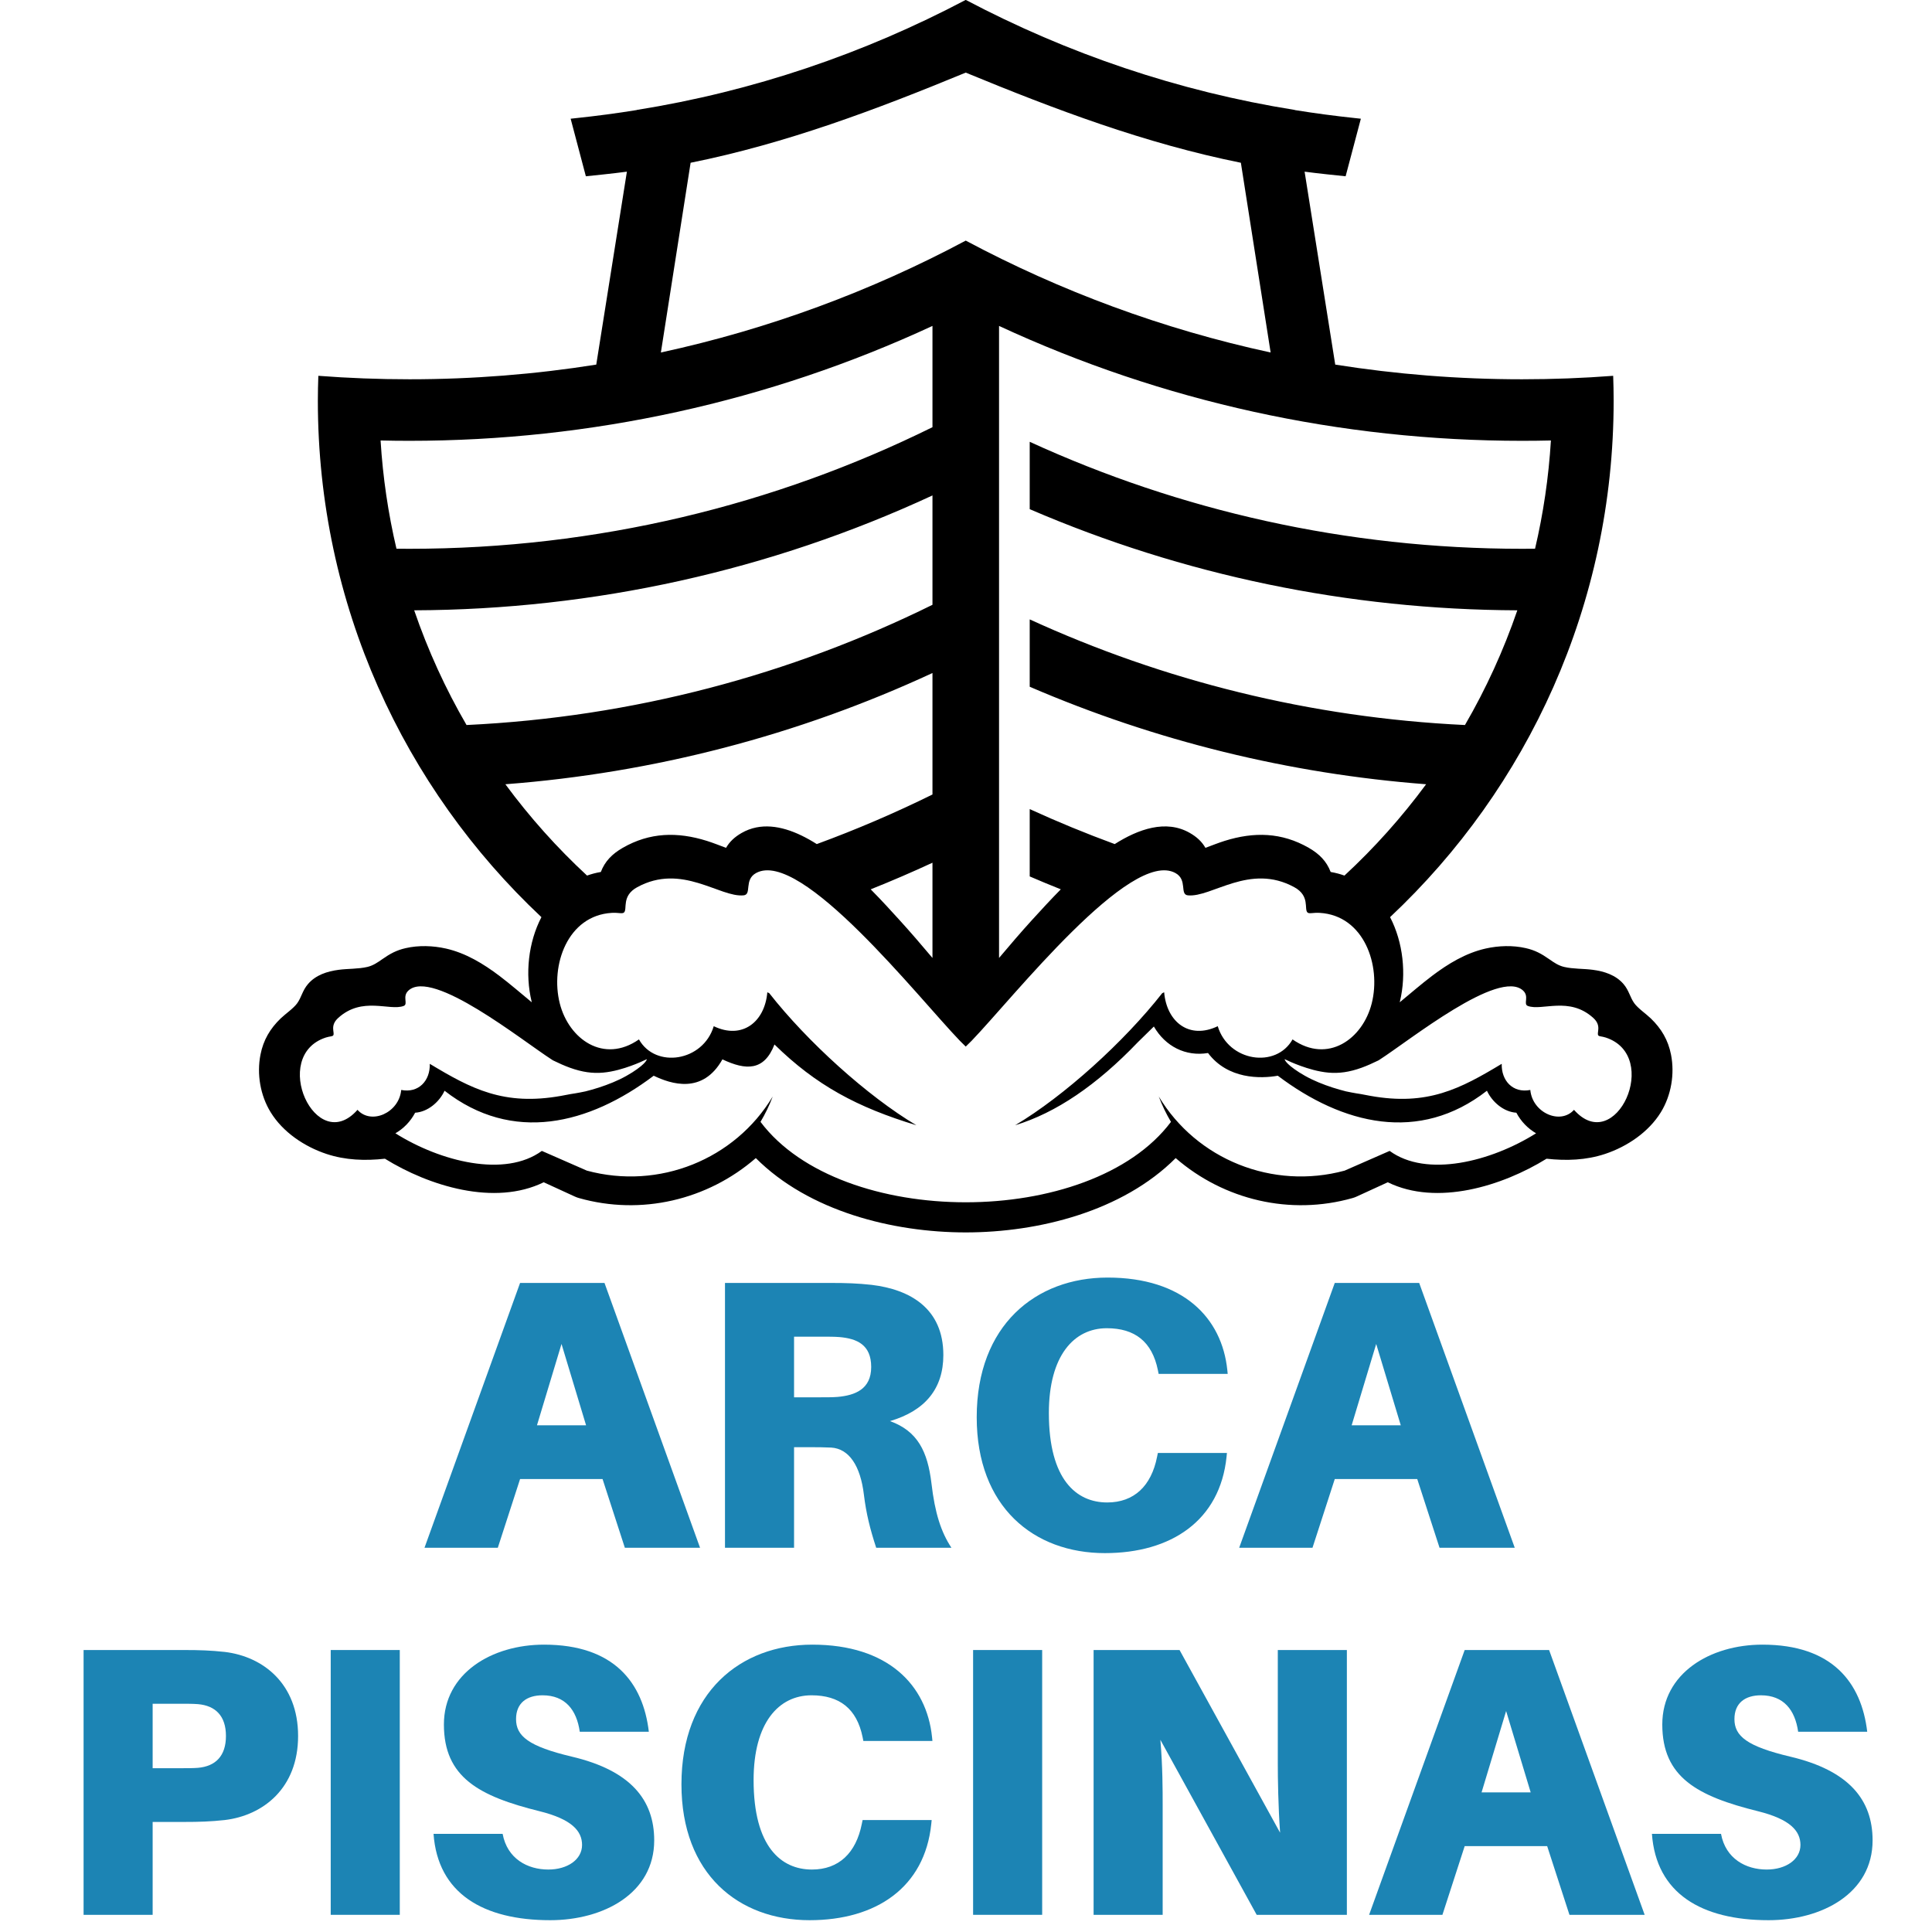
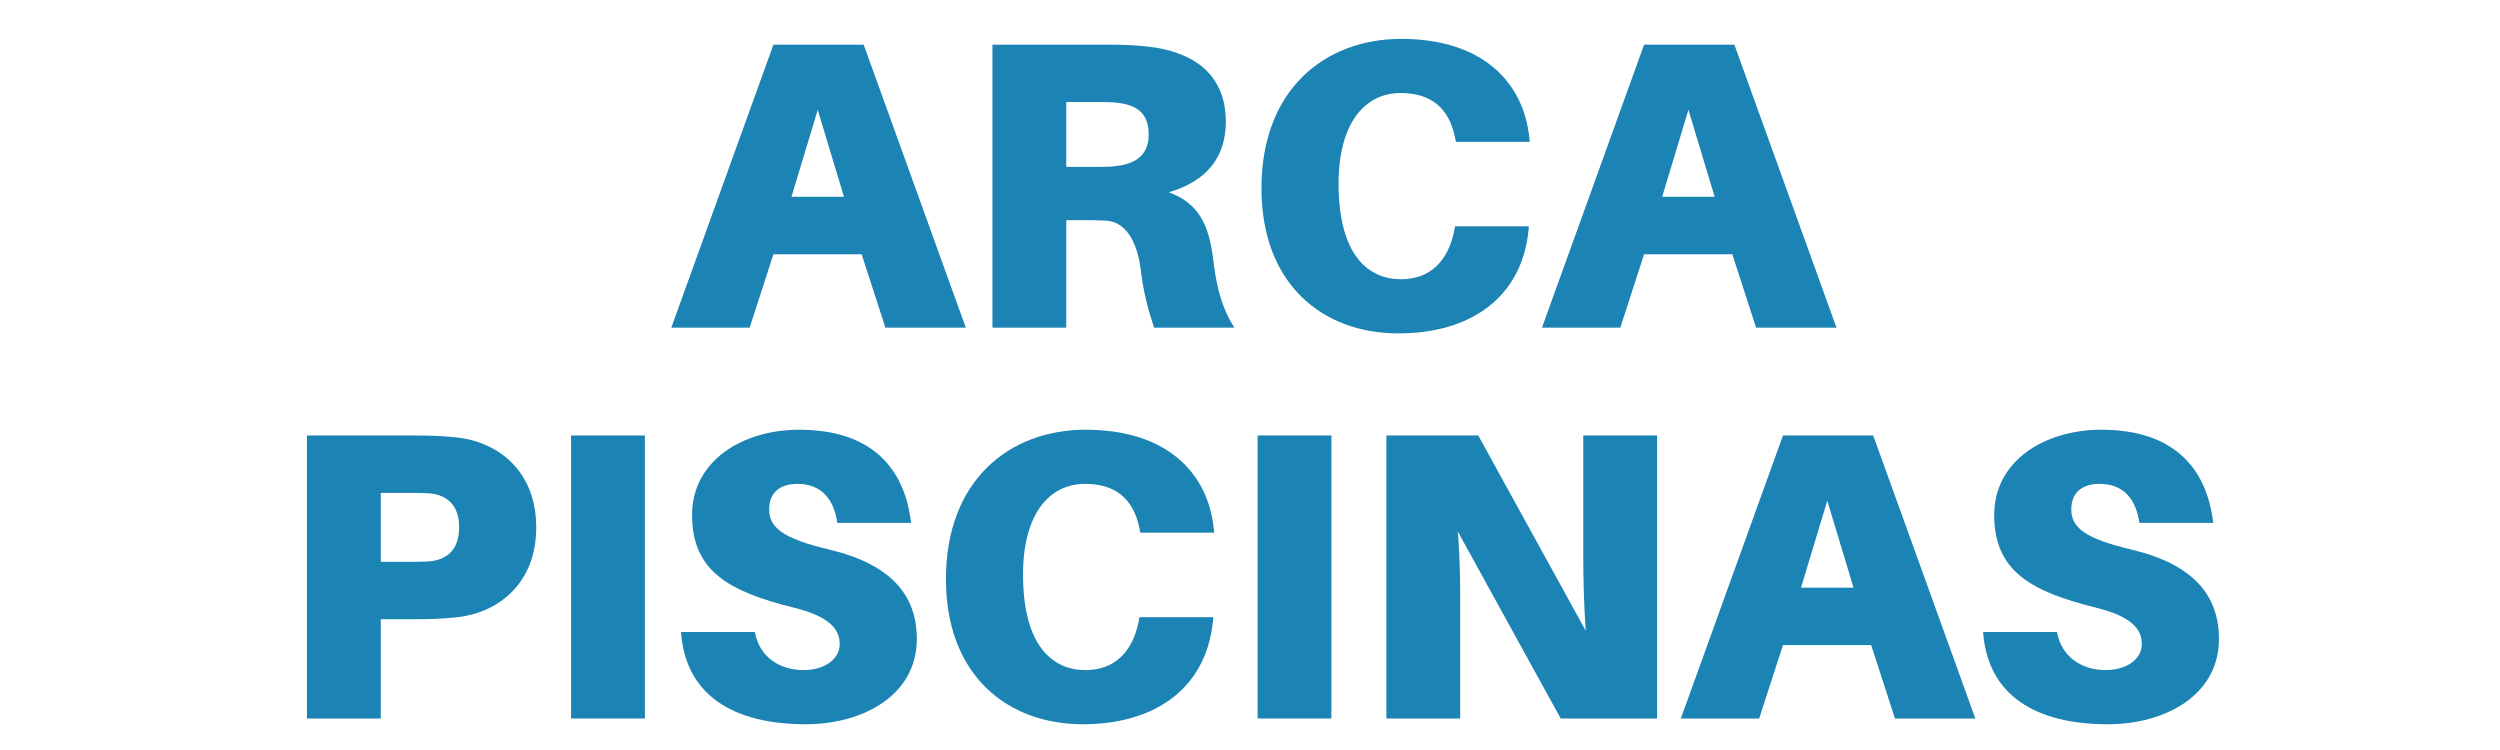
- <svg xmlns="http://www.w3.org/2000/svg" contentScriptType="text/ecmascript" width="375" zoomAndPan="magnify" contentStyleType="text/css" viewBox="0 0 375 375" height="375" preserveAspectRatio="xMidYMid meet" version="1.0">
+ <svg xmlns="http://www.w3.org/2000/svg" contentScriptType="text/ecmascript" width="375" zoomAndPan="magnify" contentStyleType="text/css" viewBox="0 0 375 112.5" height="112.5" preserveAspectRatio="xMidYMid meet" version="1.0">
  <defs>
    <g>






</g>
-     <clipPath id="clip-0">
-       <path d="M 50 0 L 325 0 L 325 239.25 L 50 239.25 Z M 50 0 " clip-rule="nonzero" />
-     </clipPath>
  </defs>
-   <g clip-path="url(#clip-0)">
-     <path fill="rgb(0%, 0%, 0%)" d="M 205.902 172.617 C 203.879 171.812 201.867 170.977 199.867 170.113 L 199.867 157.043 C 205.254 159.512 210.762 161.777 216.367 163.836 C 220.898 160.961 226.305 158.992 230.965 161.684 C 232.285 162.445 233.281 163.352 233.973 164.566 C 235.219 164.105 236.461 163.605 237.699 163.215 C 243.402 161.43 248.77 161.539 254.035 164.566 C 256.09 165.75 257.48 167.16 258.281 169.25 C 259.223 169.41 260.109 169.645 260.957 169.949 C 266.781 164.559 272.09 158.621 276.809 152.223 C 250.238 150.191 224.285 143.82 199.867 133.297 L 199.867 120.223 C 225.797 132.098 254.316 139.297 284.348 140.727 C 288.426 133.703 291.84 126.25 294.512 118.461 C 261.793 118.34 229.684 111.676 199.867 98.828 L 199.867 85.754 C 228.965 99.086 261.324 106.52 295.426 106.52 C 296.27 106.52 297.109 106.516 297.953 106.504 C 299.551 99.695 300.594 92.676 301.031 85.496 C 299.164 85.543 297.293 85.562 295.426 85.562 C 260.199 85.562 225.668 77.984 193.914 63.262 L 193.914 185.938 C 196.016 183.445 198.133 180.965 200.328 178.555 C 202.168 176.535 204 174.543 205.902 172.617 Z M 103.215 194.543 C 103.207 194.496 103.195 194.457 103.188 194.41 C 101.891 189.047 102.543 182.91 105.09 178.016 C 78.379 152.938 61.695 117.309 61.695 77.773 C 61.695 76.156 61.734 74.551 61.789 72.945 C 67.625 73.391 73.527 73.617 79.477 73.617 C 91.812 73.617 103.922 72.645 115.734 70.77 L 121.68 33.32 C 120.219 33.512 118.754 33.684 117.285 33.84 L 113.715 34.215 L 110.762 23.043 L 111.832 22.926 C 115.766 22.512 119.684 21.992 123.578 21.363 L 123.586 21.34 C 146.211 17.73 167.723 10.391 187.449 -0.023 C 207.176 10.391 228.695 17.73 251.32 21.34 L 251.324 21.363 C 255.219 21.992 259.133 22.512 263.07 22.926 L 264.141 23.043 L 261.184 34.215 L 257.613 33.84 C 256.145 33.684 254.684 33.512 253.223 33.32 L 259.168 70.77 C 270.98 72.641 283.09 73.617 295.426 73.617 C 301.379 73.617 307.277 73.391 313.117 72.945 C 313.172 74.551 313.207 76.156 313.207 77.773 C 313.207 117.309 296.523 152.938 269.812 178.016 C 272.355 182.91 273.008 189.047 271.719 194.41 C 271.707 194.457 271.699 194.496 271.688 194.543 C 273.77 192.824 275.812 191.051 277.961 189.418 C 281.082 187.059 284.492 184.988 288.348 184.113 C 290.859 183.547 293.633 183.453 296.152 184.031 C 297.957 184.441 299.195 185.121 300.695 186.172 C 301.621 186.824 302.477 187.414 303.594 187.68 C 305.352 188.094 307.34 188 309.152 188.238 C 311.383 188.531 313.605 189.238 315.125 191.004 C 316.203 192.266 316.379 193.57 317.215 194.73 C 317.938 195.73 319.477 196.766 320.406 197.66 C 322.473 199.648 323.789 201.875 324.344 204.707 C 325.082 208.469 324.383 212.613 322.371 215.887 C 319.988 219.758 315.797 222.566 311.539 223.98 C 307.844 225.203 304.02 225.328 300.184 224.906 C 291.621 230.207 278.914 234.156 269.367 229.477 L 263.34 232.242 C 263.078 232.367 262.809 232.465 262.527 232.543 C 250.465 235.969 237.59 232.934 228.199 224.785 C 217.898 235.102 201.605 239.211 187.449 239.211 C 173.297 239.211 157.008 235.102 146.703 224.785 C 137.316 232.934 124.438 235.969 112.375 232.543 C 112.094 232.465 111.828 232.367 111.559 232.242 L 105.535 229.477 C 95.988 234.156 83.277 230.207 74.715 224.906 C 70.887 225.328 67.062 225.203 63.367 223.98 C 59.105 222.566 54.91 219.758 52.535 215.887 C 50.52 212.613 49.82 208.469 50.559 204.707 C 51.113 201.875 52.426 199.648 54.496 197.66 C 55.43 196.766 56.969 195.73 57.688 194.73 C 58.523 193.57 58.695 192.266 59.781 191.004 C 61.293 189.238 63.516 188.531 65.754 188.238 C 67.562 188 69.547 188.094 71.309 187.68 C 72.426 187.414 73.277 186.824 74.207 186.172 C 75.707 185.121 76.941 184.441 78.75 184.031 C 81.27 183.453 84.043 183.547 86.559 184.113 C 90.414 184.988 93.82 187.059 96.941 189.418 C 99.094 191.051 101.133 192.824 103.215 194.543 Z M 113.945 169.949 C 114.793 169.645 115.684 169.41 116.621 169.25 C 117.422 167.16 118.816 165.75 120.867 164.566 C 126.129 161.539 131.5 161.43 137.203 163.215 C 138.441 163.605 139.684 164.105 140.926 164.566 C 141.621 163.352 142.617 162.445 143.938 161.684 C 144.828 161.172 145.781 160.809 146.793 160.605 C 150.531 159.852 154.602 161.34 158.535 163.836 C 166.219 161.016 173.715 157.801 180.992 154.211 L 180.992 130.633 C 154.855 142.75 126.832 150.027 98.094 152.223 C 102.809 158.621 108.121 164.559 113.945 169.949 Z M 169.004 172.617 C 171.16 174.797 173.062 176.895 174.57 178.555 C 176.77 180.965 178.887 183.445 180.992 185.938 L 180.992 167.453 C 177.035 169.285 173.039 171.008 169.004 172.617 Z M 246.629 68.418 L 240.852 31.59 C 222.285 27.852 204.812 21.258 187.449 14.094 C 170.09 21.258 152.621 27.852 134.047 31.59 L 128.277 68.418 C 149.203 63.887 169.074 56.508 187.449 46.703 C 205.832 56.508 225.695 63.891 246.629 68.418 Z M 90.555 140.727 C 86.477 133.703 83.062 126.25 80.395 118.461 C 115.301 118.332 149.512 110.758 180.992 96.164 L 180.992 117.391 C 153.496 130.957 122.902 139.188 90.555 140.727 Z M 76.953 106.504 C 75.352 99.695 74.309 92.676 73.871 85.496 C 75.742 85.543 77.609 85.562 79.477 85.562 C 114.703 85.562 149.234 77.984 180.992 63.262 L 180.992 82.918 C 150.379 98.027 115.922 106.52 79.477 106.52 C 78.633 106.52 77.793 106.516 76.953 106.504 Z M 187.449 233.363 C 171.441 233.363 155.434 228.16 147.613 217.754 C 148.543 216.195 149.336 214.551 149.984 212.832 C 142.625 225.074 127.887 231 113.91 227.219 L 105.172 223.391 C 98.012 228.617 85.539 225.492 76.746 219.973 C 78.312 219.07 79.672 217.699 80.578 215.977 C 83 215.828 85.258 213.938 86.289 211.711 C 99.445 221.977 114.32 218.281 126.883 208.797 C 130.219 210.395 136.375 212.477 140.223 205.621 C 144.777 207.773 148.316 207.914 150.324 202.734 C 158.41 210.66 166.375 214.922 177.867 218.41 C 168.352 212.75 156.699 202.191 149.316 192.781 L 148.938 192.598 C 148.445 198.383 144.043 201.832 138.539 199.184 C 136.469 206.051 127.234 207.461 124.02 201.75 C 117.172 206.531 110.406 201.688 108.652 194.762 C 106.781 187.363 110.164 177.699 118.73 177.188 C 120.047 177.109 120.797 177.422 121.125 177.109 C 121.816 176.438 120.59 173.902 123.672 172.211 C 132.336 167.457 139.715 174.25 144.34 173.785 C 145.977 173.621 144.359 170.773 146.75 169.457 C 155.465 164.656 178.359 193.77 186.309 202.012 C 186.684 202.402 187.066 202.777 187.449 203.141 C 187.836 202.777 188.219 202.402 188.594 202.012 C 196.543 193.77 219.438 164.656 228.152 169.457 C 230.543 170.773 228.93 173.621 230.562 173.785 C 235.184 174.25 242.566 167.457 251.234 172.211 C 254.312 173.902 253.086 176.438 253.777 177.109 C 254.102 177.422 254.855 177.109 256.172 177.188 C 264.738 177.699 268.121 187.363 266.25 194.762 C 264.496 201.688 257.73 206.531 250.883 201.75 C 247.668 207.461 238.43 206.051 236.363 199.184 C 230.855 201.832 226.457 198.383 225.961 192.598 L 225.582 192.781 C 218.203 202.191 206.555 212.75 197.035 218.41 C 204.945 216.008 212.879 210.629 220.871 202.277 L 223.965 199.246 C 226.195 203.102 230.117 205.109 234.477 204.391 C 238.32 209.504 244.684 209.391 248.02 208.797 C 260.582 218.281 275.453 221.977 288.613 211.711 C 289.645 213.938 291.902 215.828 294.324 215.977 C 295.234 217.699 296.594 219.07 298.152 219.973 C 289.363 225.492 276.887 228.617 269.73 223.391 L 260.992 227.219 C 247.016 231 232.281 225.074 224.918 212.832 C 225.566 214.551 226.359 216.195 227.285 217.754 C 219.473 228.16 203.461 233.363 187.449 233.363 Z M 267.555 205.824 L 267.766 205.691 C 273.625 201.926 290.93 187.969 295.617 192.258 C 296.91 193.438 295.59 194.902 296.559 195.258 C 299.301 196.273 304.586 193.332 309.262 197.586 C 310.926 199.098 309.879 200.441 310.219 200.957 C 310.375 201.199 310.871 201.129 311.66 201.383 C 322.555 204.93 313.582 224.543 305.512 215.418 C 302.863 218.383 297.438 216.008 297.031 211.559 C 293.637 212.227 291.387 209.742 291.484 206.488 C 283.441 211.328 277.09 214.707 265.949 212.699 C 265.273 212.582 264.645 212.461 264.105 212.352 C 263.566 212.273 262.996 212.18 262.395 212.062 L 262.371 212.059 C 261.621 211.934 260.855 211.754 260.082 211.52 L 260.066 211.516 C 258.242 211.008 256.285 210.301 254.645 209.516 C 252.773 208.617 251.32 207.625 250.5 206.949 C 249.676 206.273 249.492 205.914 249.395 205.734 C 249.301 205.551 249.301 205.551 249.73 205.758 C 250.156 205.961 251.012 206.367 252.43 206.883 C 253.852 207.398 255.836 208.016 257.844 208.195 C 259.855 208.375 261.887 208.113 264.293 207.242 C 265.324 206.867 266.426 206.379 267.555 205.824 Z M 107.348 205.824 L 107.137 205.691 C 101.273 201.926 83.973 187.969 79.285 192.258 C 77.992 193.438 79.312 194.902 78.34 195.258 C 75.598 196.273 70.316 193.332 65.641 197.586 C 63.977 199.098 65.023 200.441 64.684 200.957 C 64.527 201.199 64.031 201.129 63.242 201.383 C 52.352 204.93 61.32 224.543 69.391 215.418 C 72.035 218.383 77.465 216.008 77.875 211.559 C 81.266 212.227 83.516 209.742 83.422 206.488 C 91.461 211.328 97.809 214.707 108.953 212.699 C 109.629 212.582 110.258 212.461 110.797 212.352 C 111.336 212.273 111.906 212.18 112.512 212.062 L 112.535 212.059 C 113.281 211.934 114.043 211.754 114.82 211.52 L 114.836 211.516 C 116.66 211.008 118.617 210.301 120.254 209.516 C 122.129 208.617 123.586 207.625 124.402 206.949 C 125.223 206.273 125.414 205.914 125.508 205.734 C 125.598 205.551 125.598 205.551 125.172 205.758 C 124.746 205.961 123.891 206.367 122.469 206.883 C 121.051 207.398 119.07 208.016 117.059 208.195 C 115.051 208.375 113.016 208.113 110.613 207.242 C 109.578 206.867 108.477 206.379 107.348 205.824 " fill-opacity="1" fill-rule="evenodd" />
-   </g>
  <g fill="rgb(10.979%, 51.759%, 70.589%)" fill-opacity="1">
-     <g transform="translate(82.09843, 300.416)">
+     <g transform="translate(100.4488, 49.14862)">
      <g id="glyph-0-0">
-         <path d="M 34.859 -13.332 L 39.184 0 L 53.781 0 L 35.234 -51.398 L 18.848 -51.398 L 0.297 0 L 14.527 0 L 18.848 -13.332 Z M 26.891 -39.555 L 31.66 -23.762 L 22.125 -23.762 Z M 26.891 -39.555 " />
+         <path d="M 28.797 -11.012 L 32.363 0 L 44.422 0 L 29.102 -42.453 L 15.566 -42.453 L 0.246 0 L 11.996 0 L 15.566 -11.012 Z M 22.211 -32.672 L 26.148 -19.629 L 18.273 -19.629 Z M 22.211 -32.672 " />
      </g>
    </g>
  </g>
  <g fill="rgb(10.979%, 51.759%, 70.589%)" fill-opacity="1">
-     <g transform="translate(134.7589, 300.416)">
+     <g transform="translate(143.9419, 49.14862)">
      <g id="glyph-0-1">
-         <path d="M 46.035 -12.516 C 45.289 -18.695 43.352 -22.645 37.988 -24.582 C 44.844 -26.594 48.344 -30.914 48.344 -37.395 C 48.344 -46.48 41.863 -50.133 34.414 -51.027 C 31.66 -51.324 29.574 -51.398 26.371 -51.398 L 5.961 -51.398 L 5.961 0 L 19.367 0 L 19.367 -19.516 L 22.348 -19.516 C 23.836 -19.516 25.102 -19.516 26.594 -19.441 C 30.02 -19.219 32.254 -15.941 32.926 -10.281 C 33.371 -6.629 34.117 -3.648 35.309 0 L 49.91 0 C 47.898 -3.055 46.707 -6.703 46.035 -12.516 Z M 19.367 -29.199 L 19.367 -40.969 L 24.582 -40.969 C 25.996 -40.969 27.188 -40.969 28.156 -40.895 C 31.582 -40.598 34.34 -39.406 34.34 -35.086 C 34.34 -30.766 31.211 -29.574 27.785 -29.273 C 26.816 -29.199 25.625 -29.199 24.211 -29.199 Z M 19.367 -29.199 " />
+         <path d="M 38.023 -10.336 C 37.41 -15.445 35.809 -18.703 31.379 -20.305 C 37.039 -21.965 39.93 -25.535 39.93 -30.887 C 39.93 -38.395 34.578 -41.406 28.426 -42.145 C 26.148 -42.391 24.426 -42.453 21.781 -42.453 L 4.922 -42.453 L 4.922 0 L 15.996 0 L 15.996 -16.121 L 18.457 -16.121 C 19.688 -16.121 20.734 -16.121 21.965 -16.059 C 24.797 -15.875 26.641 -13.168 27.195 -8.492 C 27.562 -5.477 28.18 -3.016 29.164 0 L 41.223 0 C 39.562 -2.523 38.578 -5.539 38.023 -10.336 Z M 15.996 -24.117 L 15.996 -33.84 L 20.305 -33.84 C 21.473 -33.84 22.457 -33.84 23.258 -33.777 C 26.086 -33.531 28.363 -32.547 28.363 -28.98 C 28.363 -25.41 25.781 -24.426 22.949 -24.18 C 22.148 -24.117 21.164 -24.117 19.996 -24.117 Z M 15.996 -24.117 " />
      </g>
    </g>
  </g>
  <g fill="rgb(10.979%, 51.759%, 70.589%)" fill-opacity="1">
-     <g transform="translate(185.5573, 300.416)">
+     <g transform="translate(185.8969, 49.14862)">
      <g id="glyph-0-2">
-         <path d="M 29.422 -52.441 C 15.492 -52.441 4.023 -43.203 4.023 -25.328 C 4.023 -7.895 15.121 1.043 28.902 1.043 C 41.789 1.043 51.25 -5.289 52.516 -17.652 L 52.59 -18.398 L 39.184 -18.398 L 39.031 -17.652 C 37.914 -11.992 34.562 -8.789 29.348 -8.789 C 23.391 -8.789 18.027 -13.184 18.027 -26.145 C 18.027 -37.246 22.867 -42.609 29.273 -42.609 C 34.711 -42.609 38.062 -40 39.184 -34.488 L 39.332 -33.742 L 52.738 -33.742 L 52.664 -34.488 C 51.621 -44.621 44.098 -52.441 29.422 -52.441 Z M 29.422 -52.441 " />
+         <path d="M 24.305 -43.316 C 12.797 -43.316 3.324 -35.688 3.324 -20.918 C 3.324 -6.523 12.488 0.863 23.871 0.863 C 34.516 0.863 42.332 -4.367 43.379 -14.582 L 43.438 -15.199 L 32.363 -15.199 L 32.242 -14.582 C 31.316 -9.906 28.551 -7.262 24.242 -7.262 C 19.32 -7.262 14.891 -10.891 14.891 -21.598 C 14.891 -30.766 18.891 -35.195 24.18 -35.195 C 28.672 -35.195 31.441 -33.039 32.363 -28.488 L 32.488 -27.871 L 43.562 -27.871 L 43.5 -28.488 C 42.637 -36.855 36.426 -43.316 24.305 -43.316 Z M 24.305 -43.316 " />
      </g>
    </g>
  </g>
  <g fill="rgb(10.979%, 51.759%, 70.589%)" fill-opacity="1">
-     <g transform="translate(240.2288, 300.416)">
+     <g transform="translate(231.0509, 49.14862)">
      <g id="glyph-0-0">
-         <path d="M 34.859 -13.332 L 39.184 0 L 53.781 0 L 35.234 -51.398 L 18.848 -51.398 L 0.297 0 L 14.527 0 L 18.848 -13.332 Z M 26.891 -39.555 L 31.66 -23.762 L 22.125 -23.762 Z M 26.891 -39.555 " />
+         <path d="M 28.797 -11.012 L 32.363 0 L 44.422 0 L 29.102 -42.453 L 15.566 -42.453 L 0.246 0 L 11.996 0 L 15.566 -11.012 Z M 22.211 -32.672 L 26.148 -19.629 L 18.273 -19.629 Z M 22.211 -32.672 " />
      </g>
    </g>
  </g>
  <g fill="rgb(10.979%, 51.759%, 70.589%)" fill-opacity="1">
-     <g transform="translate(10.2625, 371.6659)">
+     <g transform="translate(41.12017, 107.7754)">
      <g id="glyph-0-3">
-         <path d="M 33.371 -51.027 C 30.617 -51.324 28.531 -51.398 25.328 -51.398 L 5.961 -51.398 L 5.961 0 L 19.367 0 L 19.367 -18.027 L 25.328 -18.027 C 28.531 -18.027 30.617 -18.102 33.371 -18.398 C 40.82 -19.293 47.598 -24.582 47.598 -34.711 C 47.598 -44.844 40.82 -50.133 33.371 -51.027 Z M 28.156 -28.531 C 27.188 -28.457 25.996 -28.457 24.582 -28.457 L 19.367 -28.457 L 19.367 -40.969 L 24.582 -40.969 C 25.996 -40.969 27.188 -40.969 28.156 -40.895 C 31.582 -40.598 33.594 -38.586 33.594 -34.711 C 33.594 -30.84 31.582 -28.828 28.156 -28.531 Z M 28.156 -28.531 " />
+         <path d="M 27.562 -42.145 C 25.289 -42.391 23.566 -42.453 20.918 -42.453 L 4.922 -42.453 L 4.922 0 L 15.996 0 L 15.996 -14.891 L 20.918 -14.891 C 23.566 -14.891 25.289 -14.953 27.562 -15.199 C 33.719 -15.938 39.316 -20.305 39.316 -28.672 C 39.316 -37.039 33.719 -41.406 27.562 -42.145 Z M 23.258 -23.566 C 22.457 -23.504 21.473 -23.504 20.305 -23.504 L 15.996 -23.504 L 15.996 -33.84 L 20.305 -33.84 C 21.473 -33.84 22.457 -33.84 23.258 -33.777 C 26.086 -33.531 27.75 -31.871 27.75 -28.672 C 27.75 -25.473 26.086 -23.812 23.258 -23.566 Z M 23.258 -23.566 " />
      </g>
    </g>
  </g>
  <g fill="rgb(10.979%, 51.759%, 70.589%)" fill-opacity="1">
-     <g transform="translate(58.23045, 371.6659)">
+     <g transform="translate(80.73758, 107.7754)">
      <g id="glyph-0-4">
-         <path d="M 19.367 0 L 19.367 -51.398 L 5.961 -51.398 L 5.961 0 Z M 19.367 0 " />
+         <path d="M 15.996 0 L 15.996 -42.453 L 4.922 -42.453 L 4.922 0 Z M 15.996 0 " />
      </g>
    </g>
  </g>
  <g fill="rgb(10.979%, 51.759%, 70.589%)" fill-opacity="1">
-     <g transform="translate(81.61856, 371.6659)">
+     <g transform="translate(100.0541, 107.7754)">
      <g id="glyph-0-5">
-         <path d="M 23.984 -52.441 C 13.781 -52.441 4.543 -46.855 4.543 -36.945 C 4.543 -26.668 11.398 -23.016 23.094 -20.113 C 29.422 -18.547 31.359 -16.238 31.359 -13.559 C 31.359 -10.727 28.531 -8.789 24.805 -8.789 C 20.781 -8.789 16.836 -10.875 15.941 -15.719 L 2.531 -15.719 C 3.352 -4.172 12.141 1.043 25.176 1.043 C 35.531 1.043 45.363 -4.172 45.363 -14.449 C 45.363 -22.348 40.746 -28.008 29.422 -30.691 C 20.934 -32.699 18.547 -34.711 18.547 -37.988 C 18.547 -41.117 20.633 -42.609 23.688 -42.609 C 28.082 -42.609 30.316 -39.777 30.914 -35.531 L 44.32 -35.531 C 43.203 -45.066 37.543 -52.441 23.984 -52.441 Z M 23.984 -52.441 " />
+         <path d="M 19.812 -43.316 C 11.383 -43.316 3.754 -38.699 3.754 -30.52 C 3.754 -22.027 9.414 -19.012 19.074 -16.613 C 24.305 -15.32 25.902 -13.414 25.902 -11.199 C 25.902 -8.859 23.566 -7.262 20.488 -7.262 C 17.168 -7.262 13.906 -8.984 13.168 -12.98 L 2.094 -12.98 C 2.77 -3.445 10.027 0.863 20.797 0.863 C 29.348 0.863 37.469 -3.445 37.469 -11.938 C 37.469 -18.457 33.656 -23.133 24.305 -25.348 C 17.289 -27.012 15.32 -28.672 15.32 -31.379 C 15.32 -33.965 17.043 -35.195 19.566 -35.195 C 23.195 -35.195 25.043 -32.855 25.535 -29.348 L 36.609 -29.348 C 35.688 -37.223 31.012 -43.316 19.812 -43.316 Z M 19.812 -43.316 " />
      </g>
    </g>
  </g>
  <g fill="rgb(10.979%, 51.759%, 70.589%)" fill-opacity="1">
-     <g transform="translate(128.2458, 371.6659)">
+     <g transform="translate(138.5642, 107.7754)">
      <g id="glyph-0-2">
-         <path d="M 29.422 -52.441 C 15.492 -52.441 4.023 -43.203 4.023 -25.328 C 4.023 -7.895 15.121 1.043 28.902 1.043 C 41.789 1.043 51.25 -5.289 52.516 -17.652 L 52.59 -18.398 L 39.184 -18.398 L 39.031 -17.652 C 37.914 -11.992 34.562 -8.789 29.348 -8.789 C 23.391 -8.789 18.027 -13.184 18.027 -26.145 C 18.027 -37.246 22.867 -42.609 29.273 -42.609 C 34.711 -42.609 38.062 -40 39.184 -34.488 L 39.332 -33.742 L 52.738 -33.742 L 52.664 -34.488 C 51.621 -44.621 44.098 -52.441 29.422 -52.441 Z M 29.422 -52.441 " />
+         <path d="M 24.305 -43.316 C 12.797 -43.316 3.324 -35.688 3.324 -20.918 C 3.324 -6.523 12.488 0.863 23.871 0.863 C 34.516 0.863 42.332 -4.367 43.379 -14.582 L 43.438 -15.199 L 32.363 -15.199 L 32.242 -14.582 C 31.316 -9.906 28.551 -7.262 24.242 -7.262 C 19.32 -7.262 14.891 -10.891 14.891 -21.598 C 14.891 -30.766 18.891 -35.195 24.18 -35.195 C 28.672 -35.195 31.441 -33.039 32.363 -28.488 L 32.488 -27.871 L 43.562 -27.871 L 43.5 -28.488 C 42.637 -36.855 36.426 -43.316 24.305 -43.316 Z M 24.305 -43.316 " />
      </g>
    </g>
  </g>
  <g fill="rgb(10.979%, 51.759%, 70.589%)" fill-opacity="1">
-     <g transform="translate(182.9173, 371.6659)">
+     <g transform="translate(183.7182, 107.7754)">
      <g id="glyph-0-4">
-         <path d="M 19.367 0 L 19.367 -51.398 L 5.961 -51.398 L 5.961 0 Z M 19.367 0 " />
+         <path d="M 15.996 0 L 15.996 -42.453 L 4.922 -42.453 L 4.922 0 Z M 15.996 0 " />
      </g>
    </g>
  </g>
  <g fill="rgb(10.979%, 51.759%, 70.589%)" fill-opacity="1">
-     <g transform="translate(206.3055, 371.6659)">
+     <g transform="translate(203.0348, 107.7754)">
      <g id="glyph-0-6">
-         <path d="M 55.121 0 L 55.121 -51.398 L 41.715 -51.398 L 41.715 -29.422 C 41.715 -26.445 41.789 -21.156 42.16 -15.941 L 22.645 -51.398 L 5.961 -51.398 L 5.961 0 L 19.367 0 L 19.367 -21.23 C 19.367 -24.211 19.367 -28.754 18.922 -33.969 L 37.617 0 Z M 55.121 0 " />
+         <path d="M 45.531 0 L 45.531 -42.453 L 34.457 -42.453 L 34.457 -24.305 C 34.457 -21.844 34.516 -17.473 34.824 -13.168 L 18.703 -42.453 L 4.922 -42.453 L 4.922 0 L 15.996 0 L 15.996 -17.535 C 15.996 -19.996 15.996 -23.75 15.629 -28.055 L 31.07 0 Z M 45.531 0 " />
      </g>
    </g>
  </g>
  <g fill="rgb(10.979%, 51.759%, 70.589%)" fill-opacity="1">
-     <g transform="translate(265.4461, 371.6659)">
+     <g transform="translate(251.8799, 107.7754)">
      <g id="glyph-0-0">
-         <path d="M 34.859 -13.332 L 39.184 0 L 53.781 0 L 35.234 -51.398 L 18.848 -51.398 L 0.297 0 L 14.527 0 L 18.848 -13.332 Z M 26.891 -39.555 L 31.66 -23.762 L 22.125 -23.762 Z M 26.891 -39.555 " />
+         <path d="M 28.797 -11.012 L 32.363 0 L 44.422 0 L 29.102 -42.453 L 15.566 -42.453 L 0.246 0 L 11.996 0 L 15.566 -11.012 Z M 22.211 -32.672 L 26.148 -19.629 L 18.273 -19.629 Z M 22.211 -32.672 " />
      </g>
    </g>
  </g>
  <g fill="rgb(10.979%, 51.759%, 70.589%)" fill-opacity="1">
-     <g transform="translate(318.1065, 371.6659)">
+     <g transform="translate(295.3729, 107.7754)">
      <g id="glyph-0-5">
-         <path d="M 23.984 -52.441 C 13.781 -52.441 4.543 -46.855 4.543 -36.945 C 4.543 -26.668 11.398 -23.016 23.094 -20.113 C 29.422 -18.547 31.359 -16.238 31.359 -13.559 C 31.359 -10.727 28.531 -8.789 24.805 -8.789 C 20.781 -8.789 16.836 -10.875 15.941 -15.719 L 2.531 -15.719 C 3.352 -4.172 12.141 1.043 25.176 1.043 C 35.531 1.043 45.363 -4.172 45.363 -14.449 C 45.363 -22.348 40.746 -28.008 29.422 -30.691 C 20.934 -32.699 18.547 -34.711 18.547 -37.988 C 18.547 -41.117 20.633 -42.609 23.688 -42.609 C 28.082 -42.609 30.316 -39.777 30.914 -35.531 L 44.32 -35.531 C 43.203 -45.066 37.543 -52.441 23.984 -52.441 Z M 23.984 -52.441 " />
+         <path d="M 19.812 -43.316 C 11.383 -43.316 3.754 -38.699 3.754 -30.52 C 3.754 -22.027 9.414 -19.012 19.074 -16.613 C 24.305 -15.32 25.902 -13.414 25.902 -11.199 C 25.902 -8.859 23.566 -7.262 20.488 -7.262 C 17.168 -7.262 13.906 -8.984 13.168 -12.98 L 2.094 -12.98 C 2.77 -3.445 10.027 0.863 20.797 0.863 C 29.348 0.863 37.469 -3.445 37.469 -11.938 C 37.469 -18.457 33.656 -23.133 24.305 -25.348 C 17.289 -27.012 15.32 -28.672 15.32 -31.379 C 15.32 -33.965 17.043 -35.195 19.566 -35.195 C 23.195 -35.195 25.043 -32.855 25.535 -29.348 L 36.609 -29.348 C 35.688 -37.223 31.012 -43.316 19.812 -43.316 Z M 19.812 -43.316 " />
      </g>
    </g>
  </g>
</svg>
